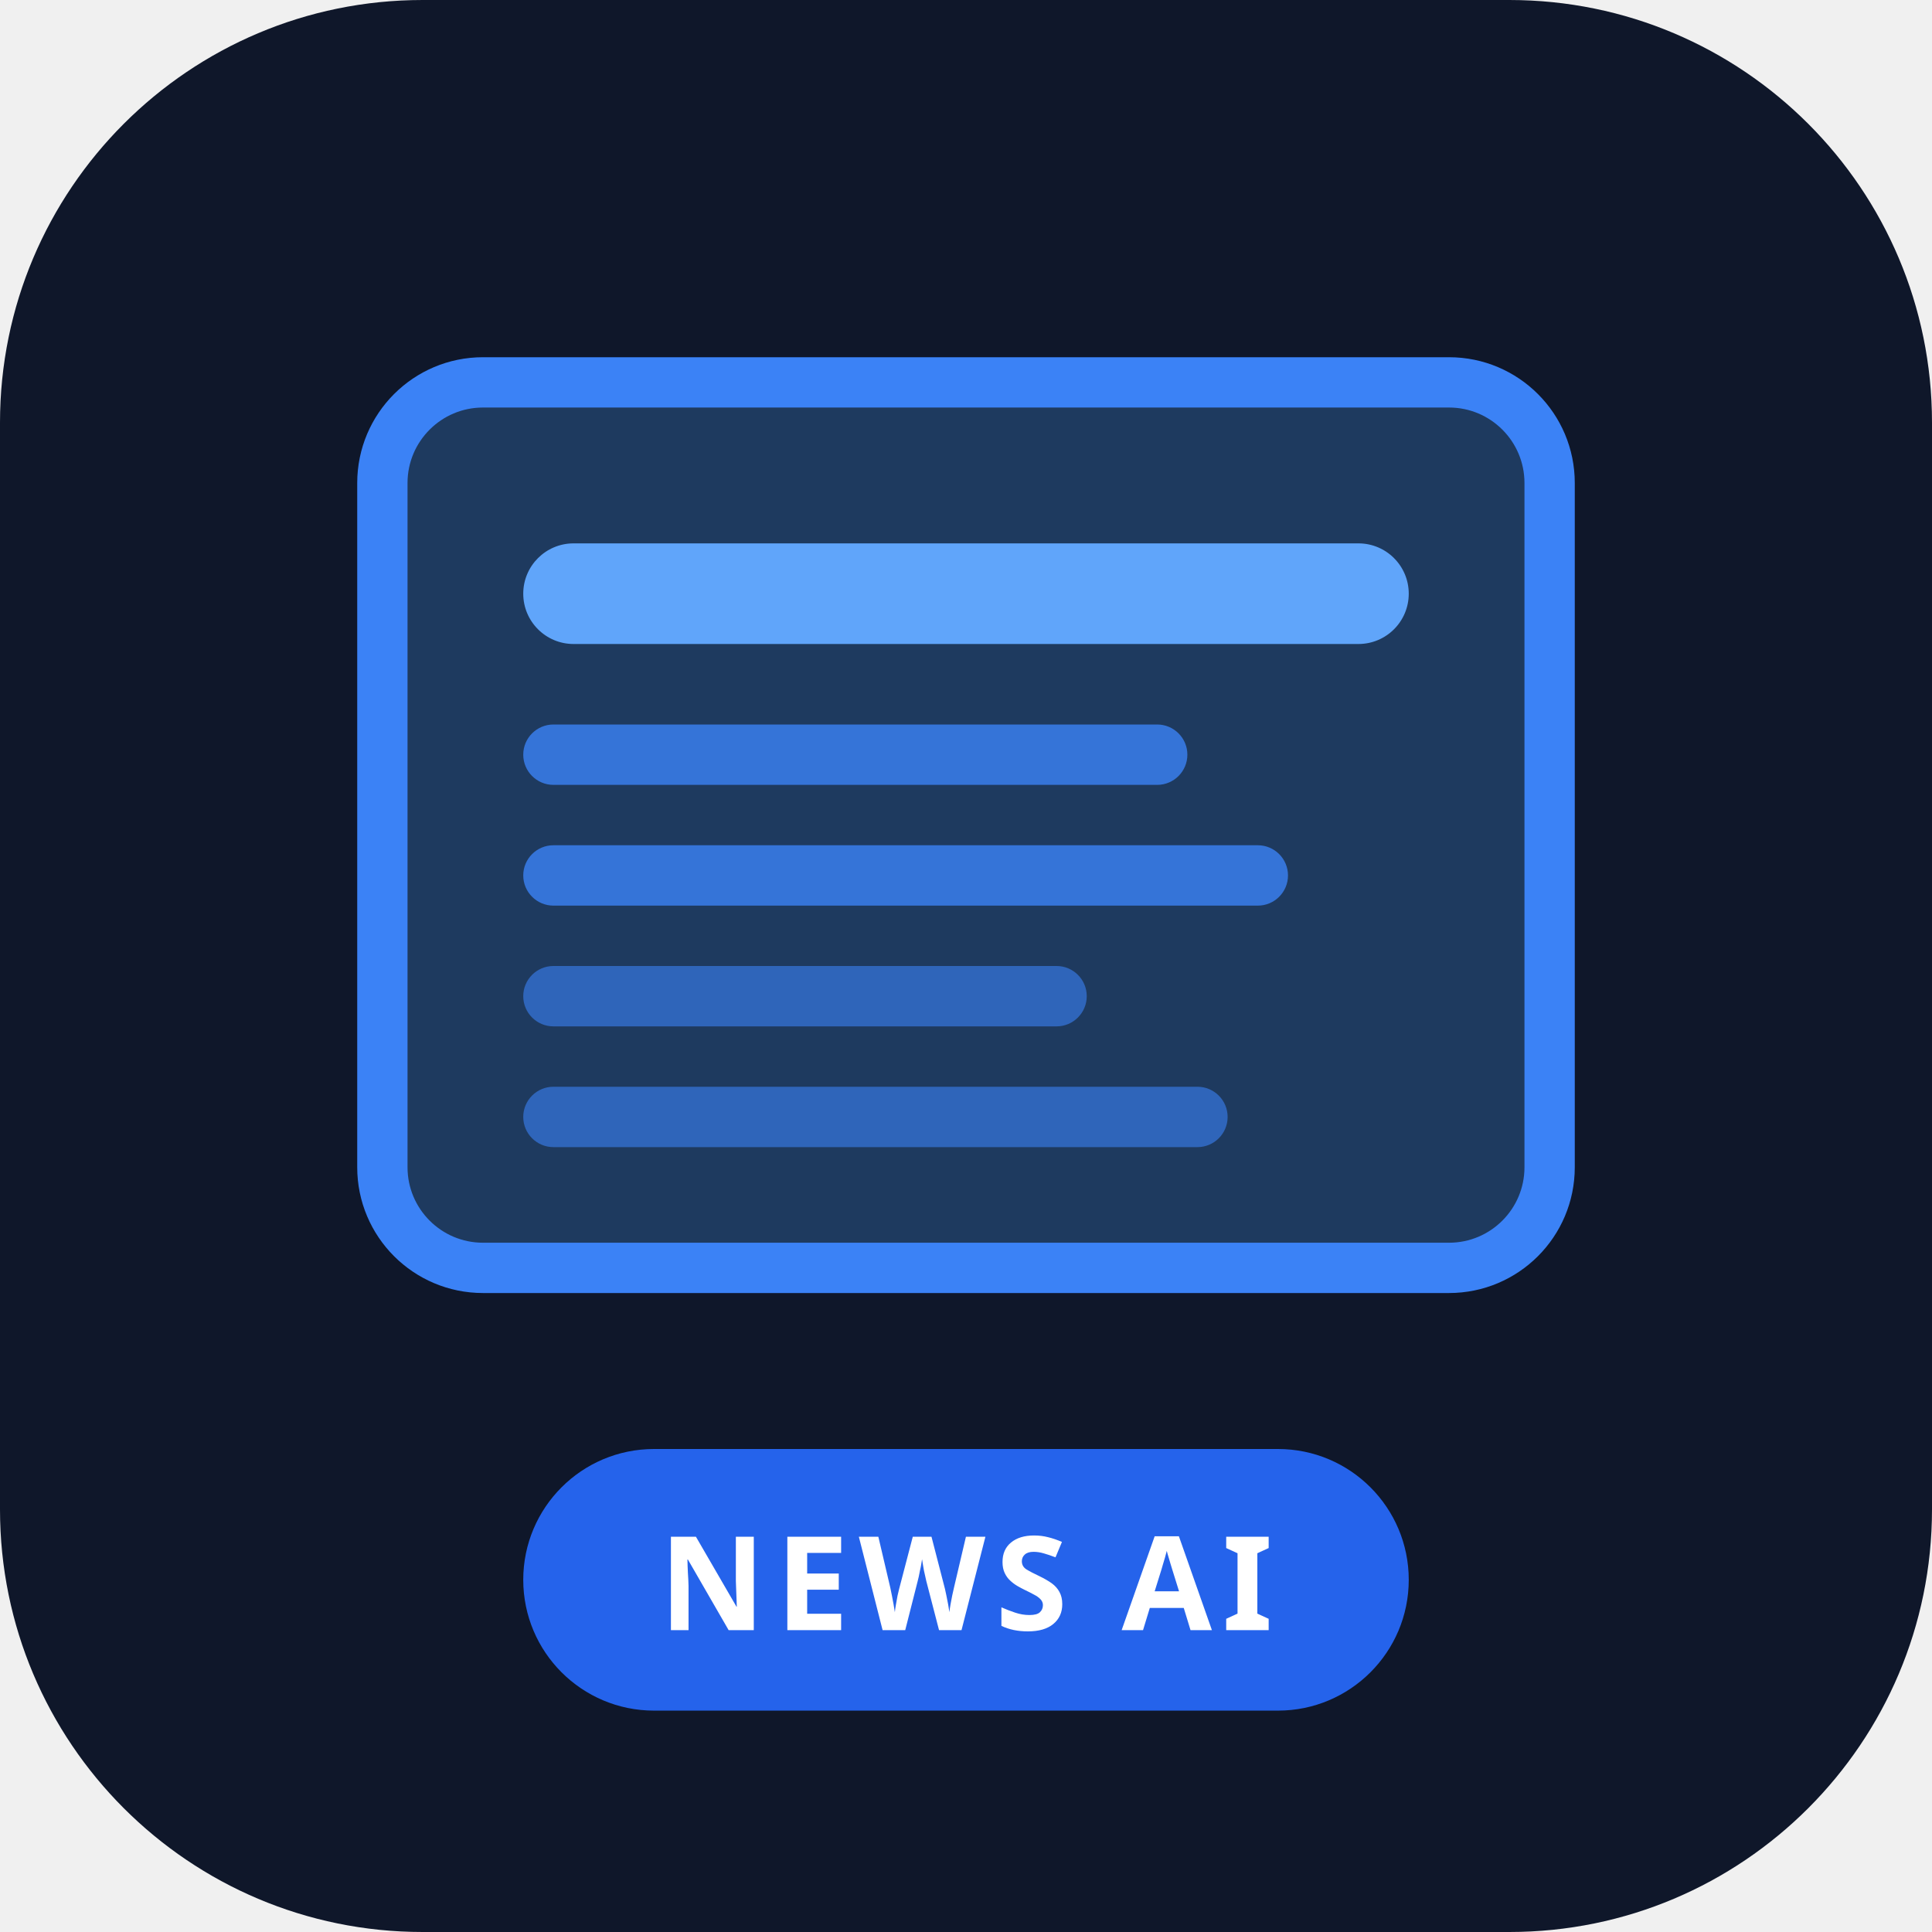
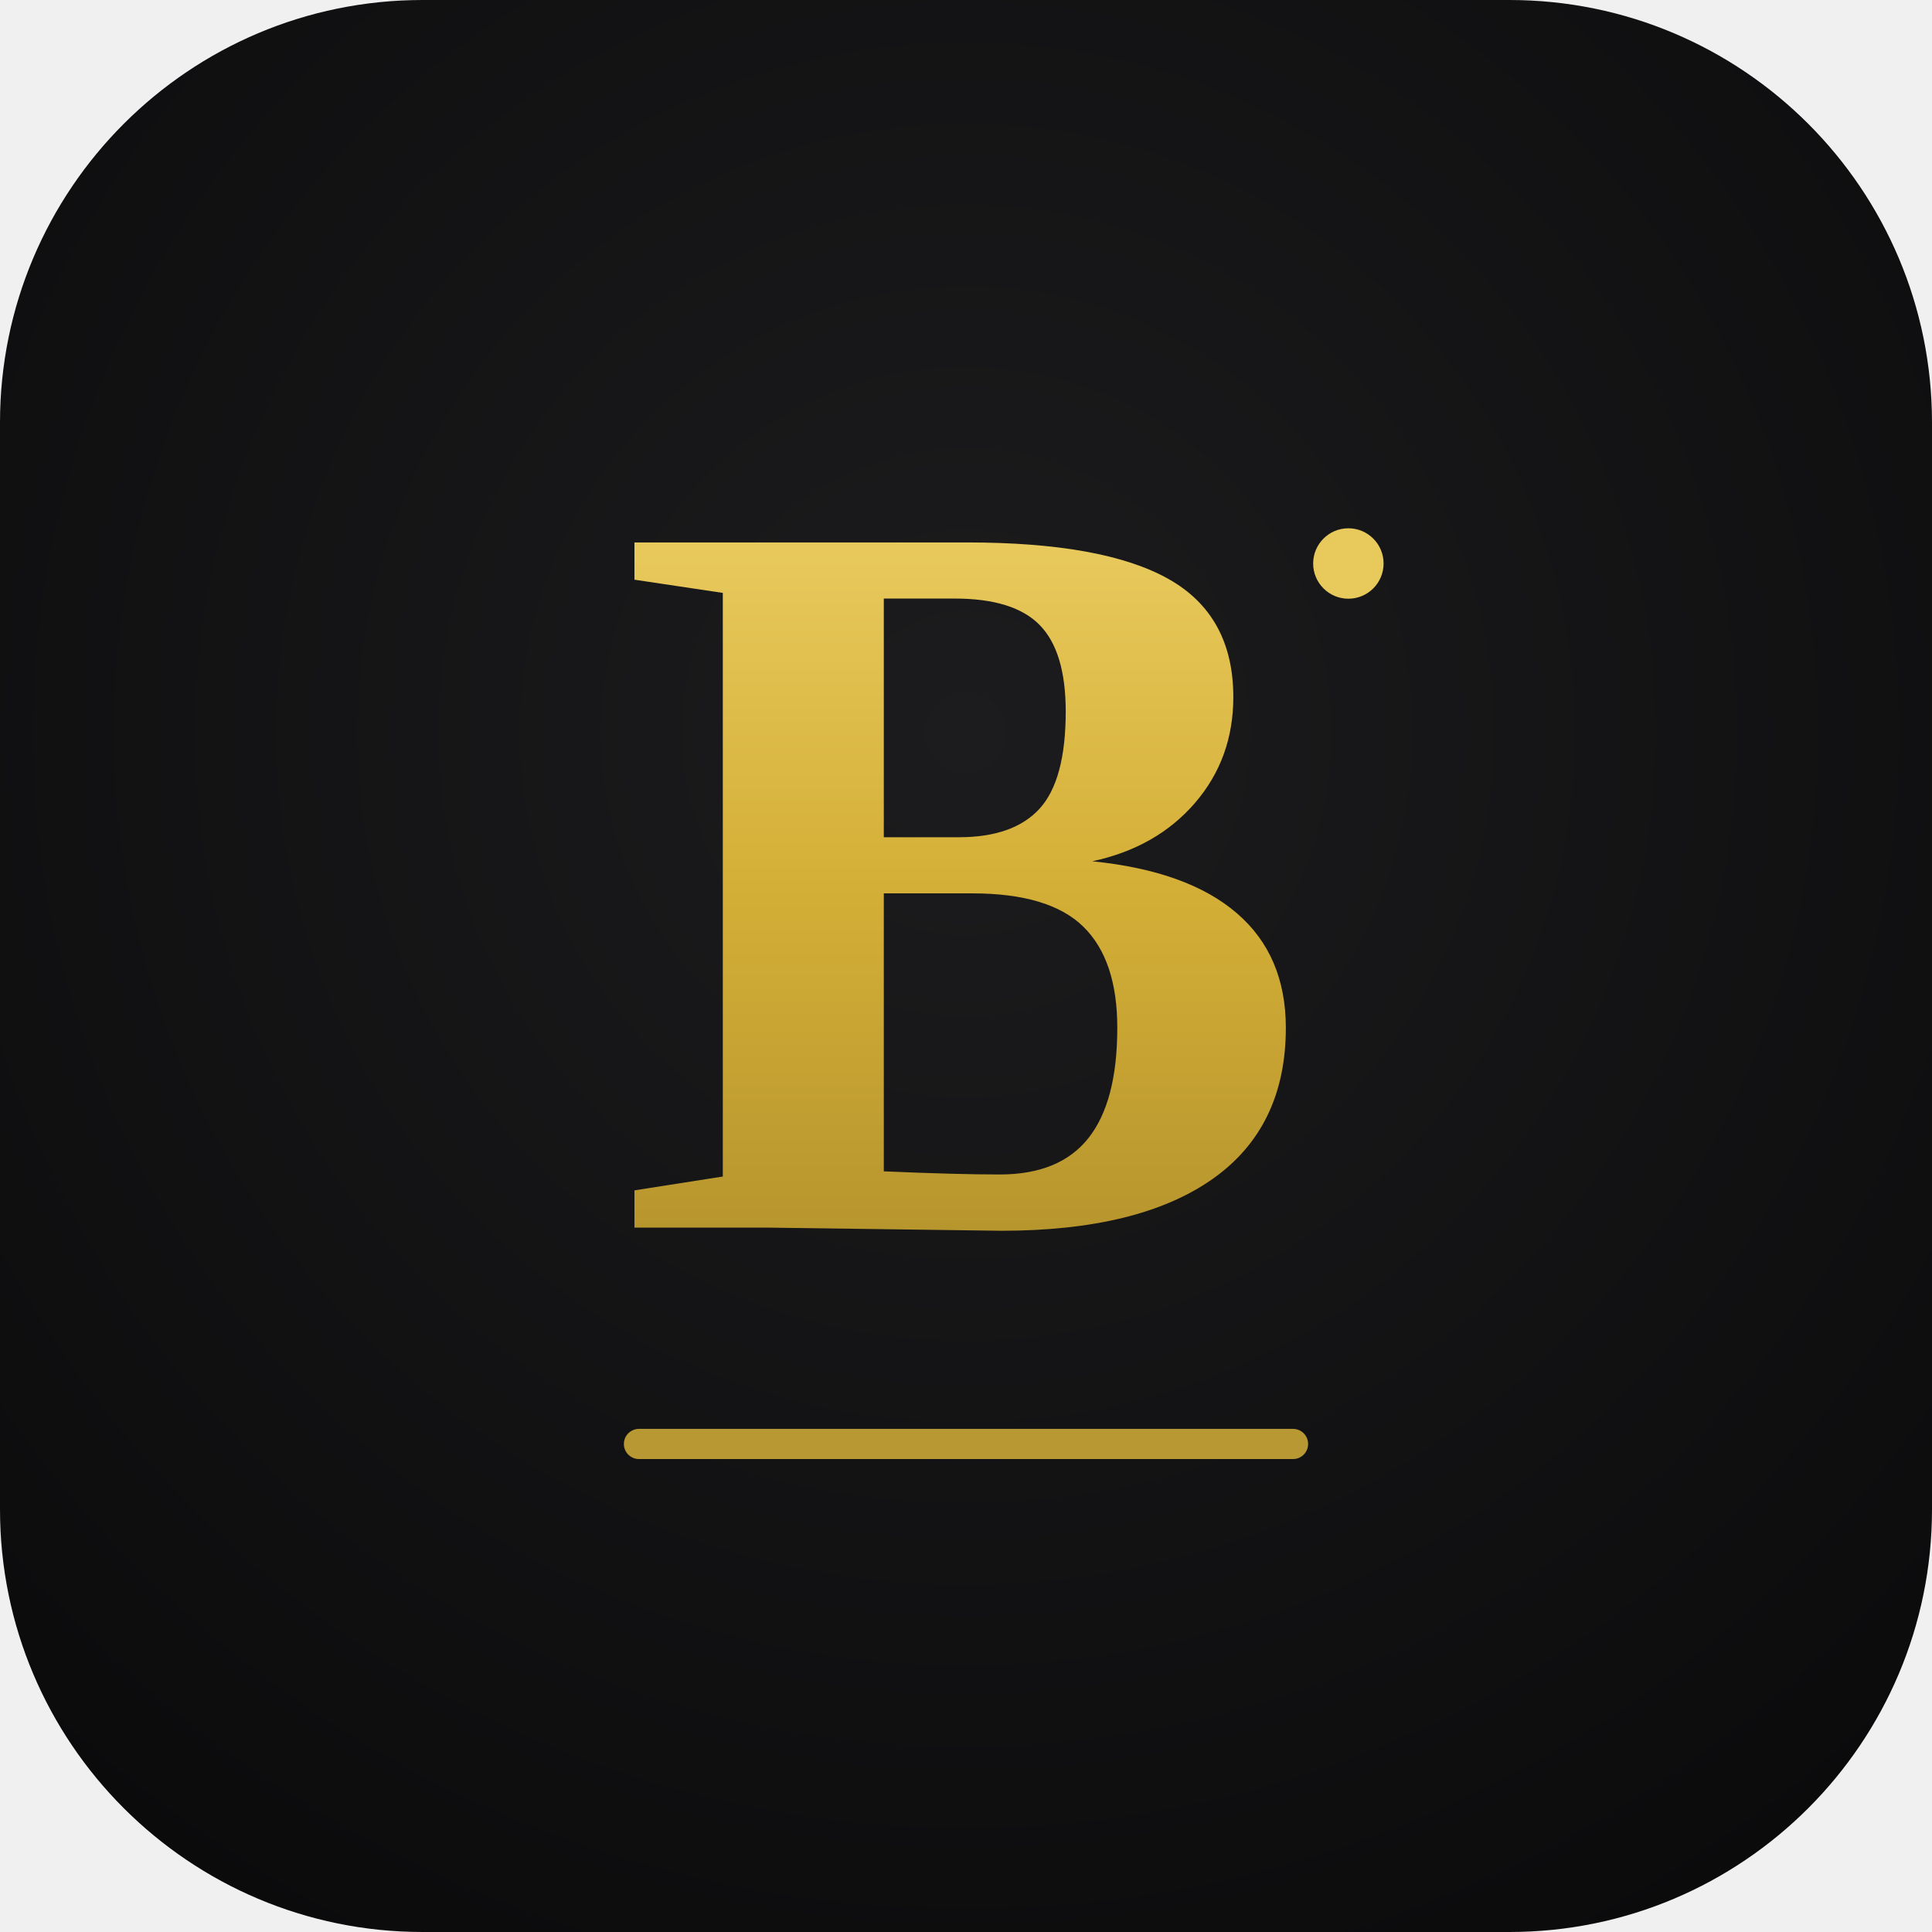
<svg xmlns="http://www.w3.org/2000/svg" viewBox="0 0 192 192">
-   <rect width="192" height="192" rx="42" fill="#0f172a" />
-   <rect x="38" y="38" width="116" height="88" rx="10" fill="#1e3a5f" stroke="#3b82f6" stroke-width="5" />
-   <rect x="52" y="54" width="88" height="10" rx="5" fill="#60a5fa" />
-   <rect x="52" y="72" width="66" height="6" rx="3" fill="#3b82f6" opacity="0.8" />
-   <rect x="52" y="84" width="76" height="6" rx="3" fill="#3b82f6" opacity="0.8" />
-   <rect x="52" y="96" width="56" height="6" rx="3" fill="#3b82f6" opacity="0.6" />
-   <rect x="52" y="108" width="70" height="6" rx="3" fill="#3b82f6" opacity="0.6" />
-   <rect x="52" y="144" width="88" height="26" rx="13" fill="#2563eb" />
-   <text x="96" y="162" text-anchor="middle" font-size="13" font-weight="700" font-family="system-ui,sans-serif" fill="white" letter-spacing="1">NEWS AI</text>
+   <defs>
+     <radialGradient id="glow" cx="0.5" cy="0.38" r="0.75">
+       <stop offset="0" stop-color="#1C1C1E" />
+       <stop offset="1" stop-color="#0A0A0B" />
+     </radialGradient>
+     <linearGradient id="gold" x1="0" y1="0" x2="0" y2="1">
+       <stop offset="0" stop-color="#E8C95C" />
+       <stop offset="0.5" stop-color="#D4AF37" />
+       <stop offset="1" stop-color="#B8962E" />
+     </linearGradient>
+   </defs>
+   <rect width="192" height="192" rx="42" fill="url(#glow)" />
+   <text x="96" y="122" text-anchor="middle" font-size="104" font-weight="700" font-family="Georgia, 'Times New Roman', serif" fill="url(#gold)">B</text>
+   <rect x="62" y="142" width="68" height="3" rx="1.5" fill="#D4AF37" opacity="0.85" />
+   <circle cx="134" cy="56" r="3.5" fill="#E8C95C" />
</svg>
